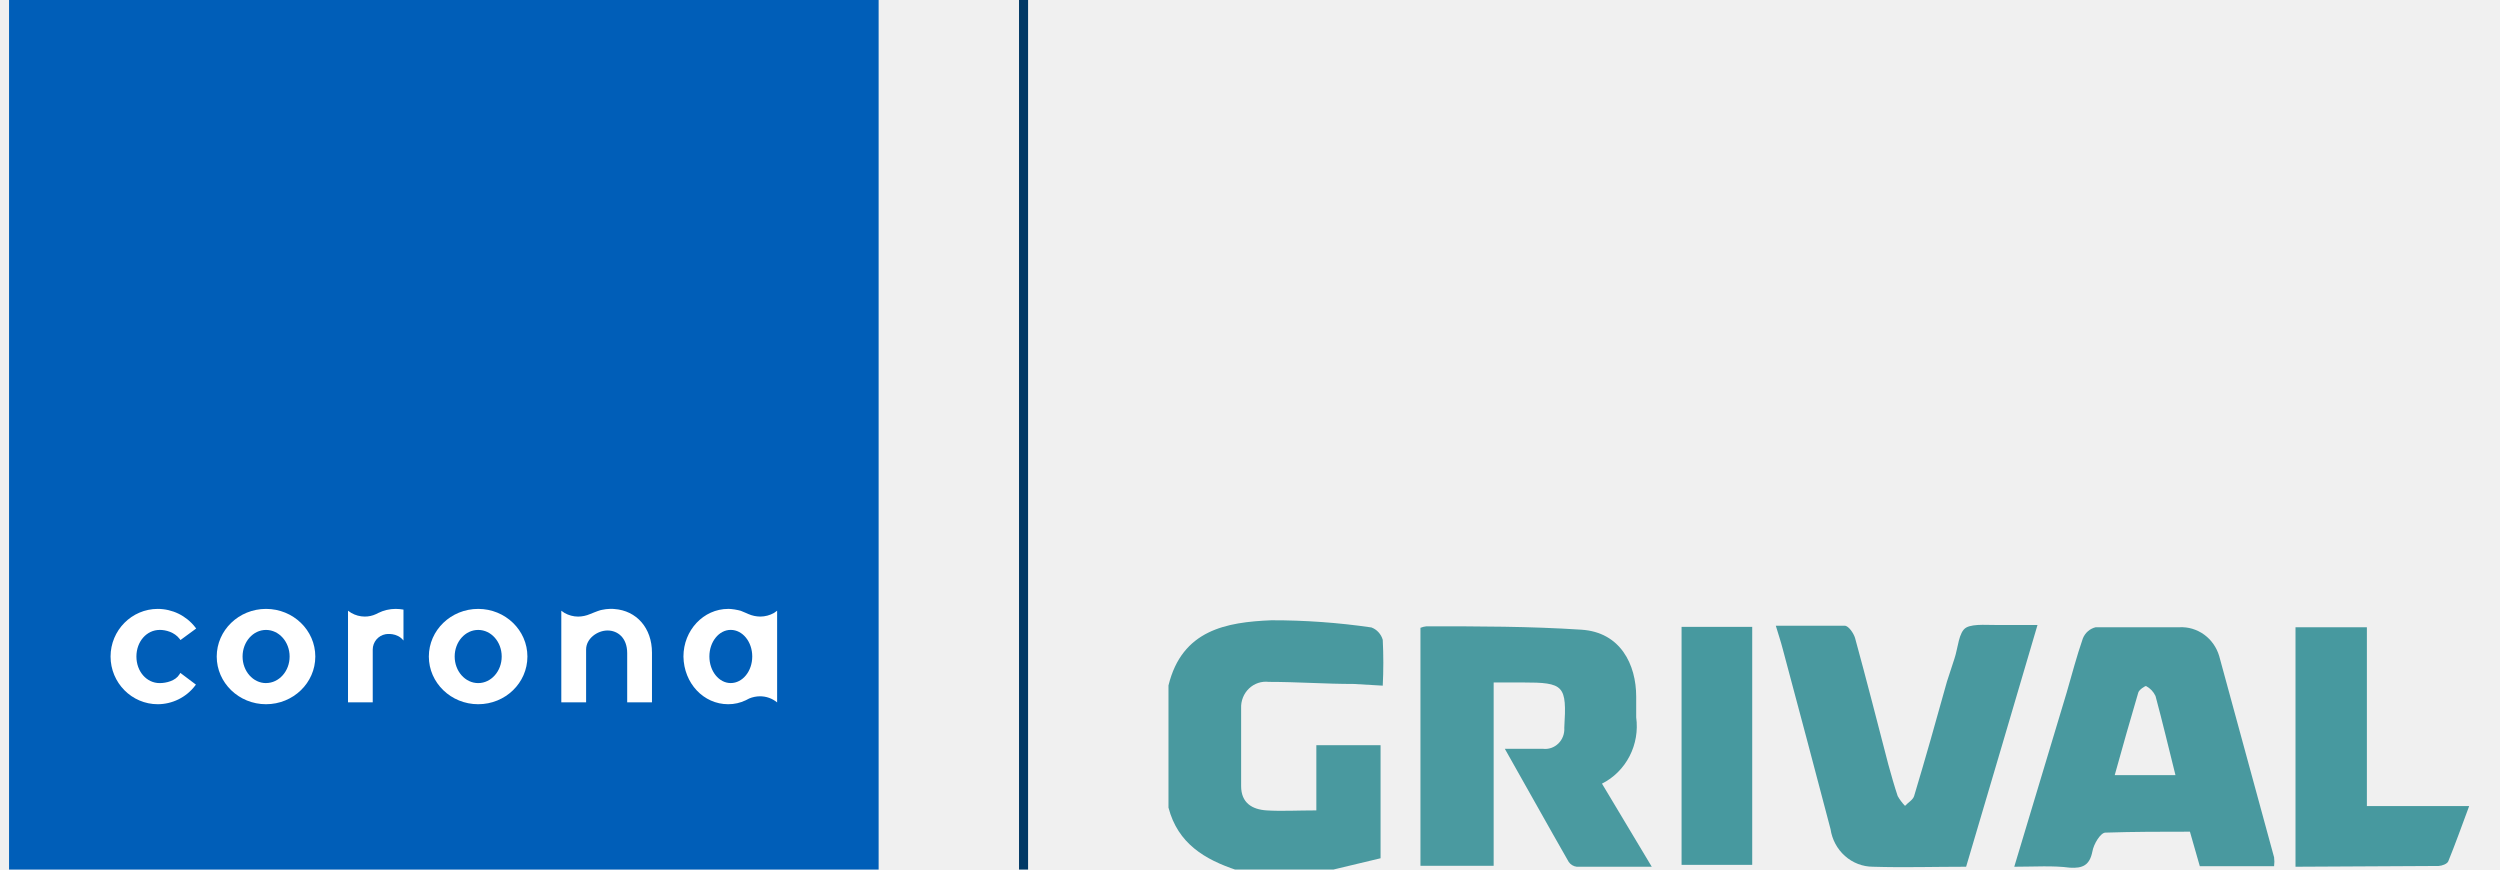
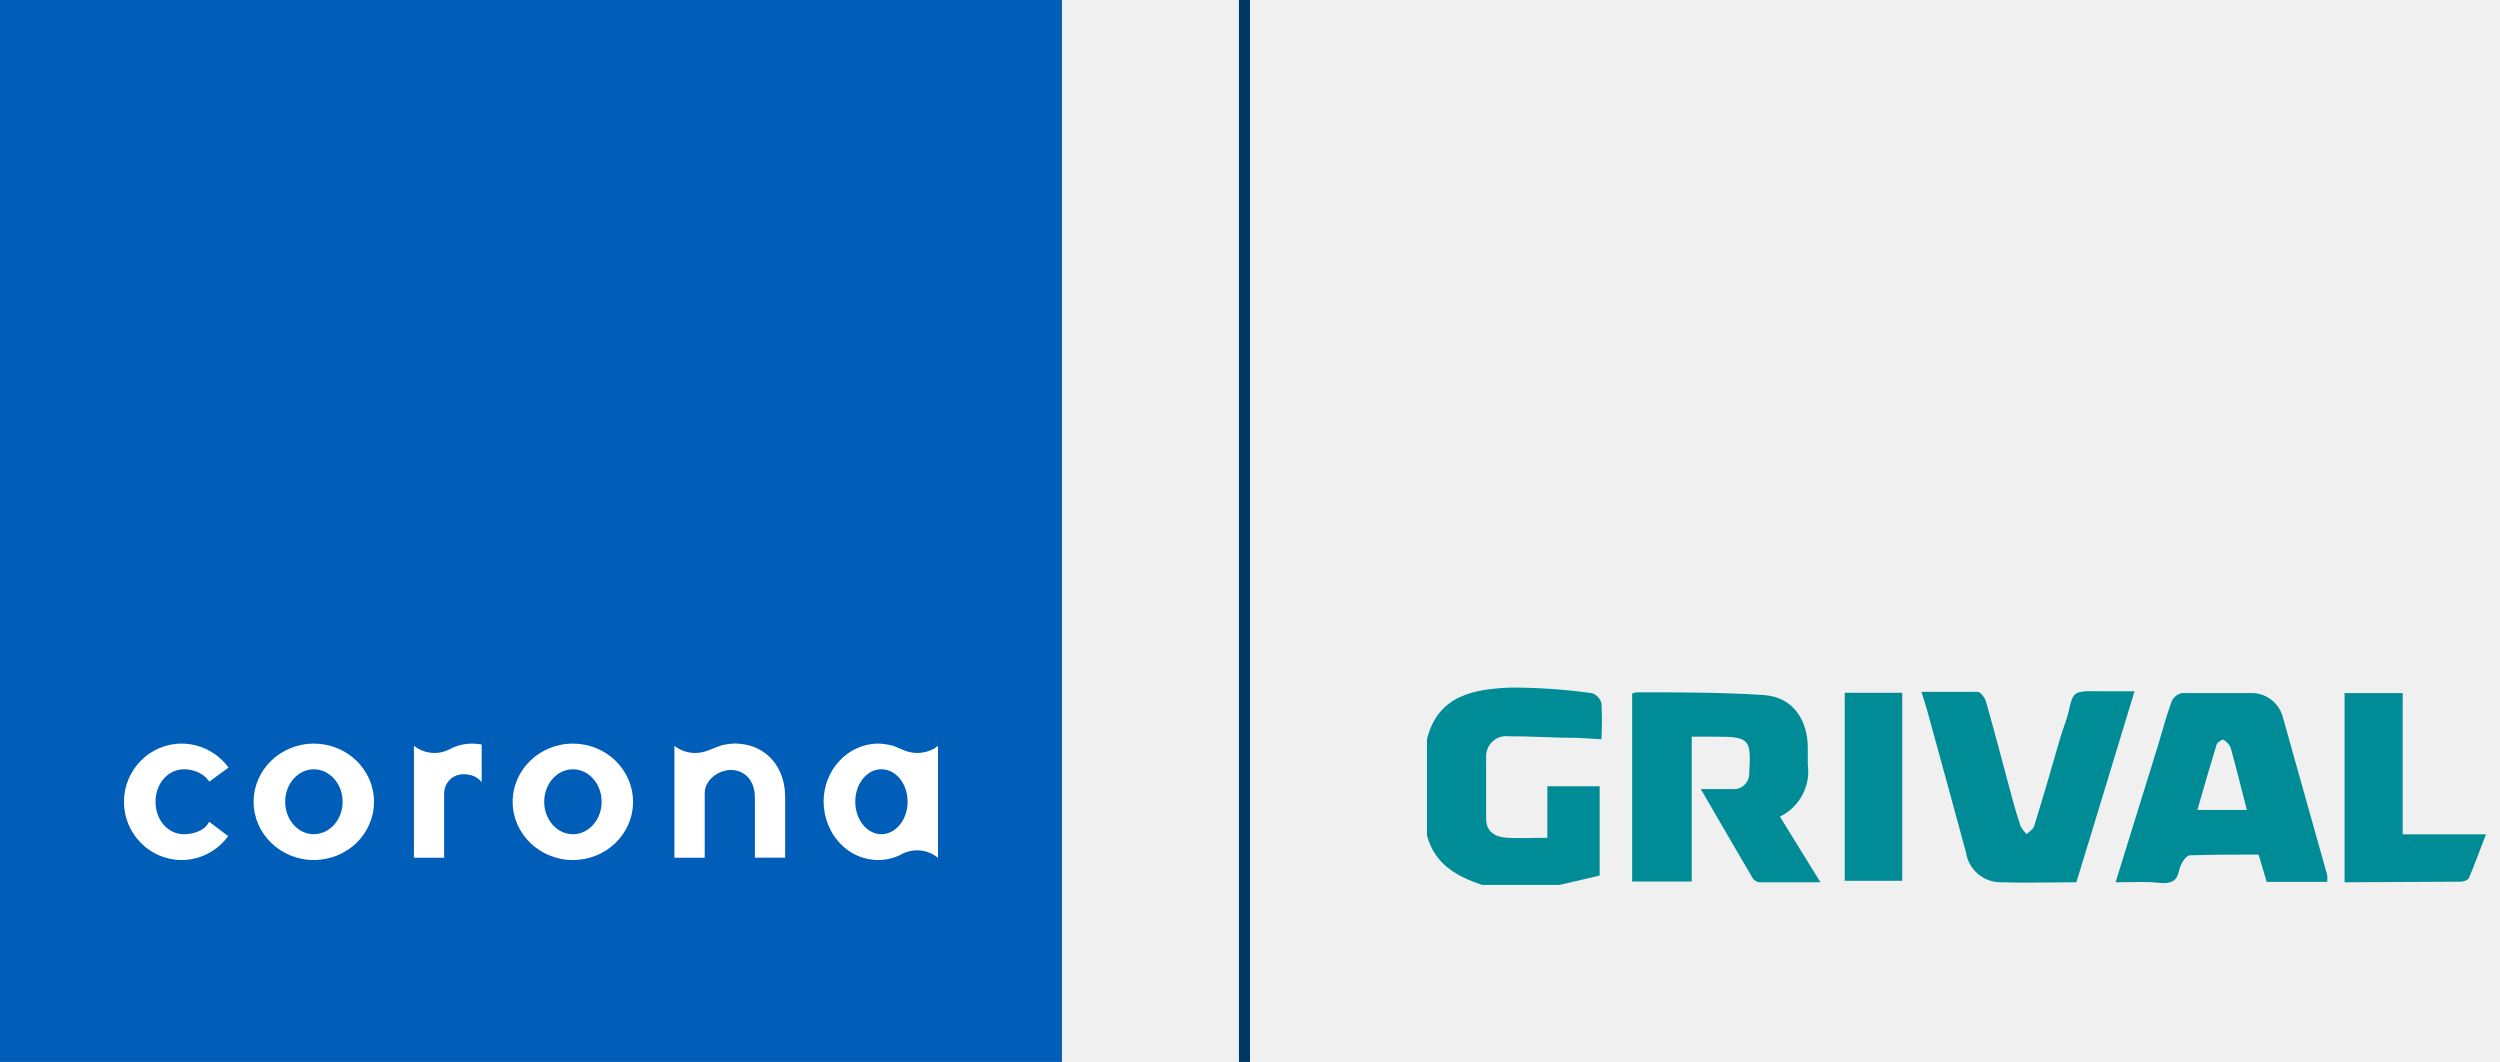
- <svg xmlns="http://www.w3.org/2000/svg" width="138" height="48" viewBox="0 0 138 48" fill="none">
-   <path d="M48.5 0H0.5V48H48.5V0Z" fill="#005EB8" />
-   <path d="M8.811 34.77C9.162 34.77 9.627 34.899 9.906 35.255L9.962 35.33L10.829 34.694L10.768 34.614C10.523 34.302 10.21 34.05 9.854 33.876C9.497 33.703 9.106 33.612 8.709 33.611C7.271 33.611 6.103 34.793 6.103 36.241C6.103 37.689 7.271 38.873 8.709 38.873C9.105 38.872 9.495 38.78 9.85 38.605C10.205 38.431 10.515 38.178 10.758 37.865L10.814 37.79L9.955 37.144L9.899 37.235C9.682 37.584 9.176 37.707 8.813 37.707C8.095 37.707 7.53 37.068 7.53 36.24C7.53 35.412 8.095 34.772 8.813 34.772" fill="white" />
-   <path d="M14.684 33.611C13.183 33.611 11.963 34.792 11.963 36.241C11.963 37.689 13.183 38.873 14.684 38.873C16.186 38.873 17.405 37.696 17.405 36.241C17.405 34.786 16.184 33.611 14.684 33.611ZM14.684 37.707C13.97 37.707 13.39 37.051 13.39 36.24C13.39 35.428 13.97 34.772 14.684 34.772C15.399 34.772 15.987 35.428 15.987 36.24C15.987 37.051 15.401 37.705 14.684 37.705" fill="white" />
-   <path d="M26.396 33.611C24.892 33.611 23.672 34.792 23.672 36.241C23.672 37.689 24.892 38.873 26.396 38.873C27.899 38.873 29.113 37.696 29.113 36.241C29.113 34.786 27.893 33.611 26.396 33.611ZM26.396 37.707C25.68 37.707 25.098 37.051 25.098 36.24C25.098 35.428 25.679 34.772 26.396 34.772C27.112 34.772 27.694 35.428 27.694 36.24C27.694 37.051 27.111 37.707 26.396 37.707Z" fill="white" />
-   <path d="M33.141 33.683C33.118 33.69 33.219 33.665 33.219 33.665C33.37 33.632 33.525 33.613 33.679 33.609C33.756 33.605 33.834 33.608 33.91 33.617C35.14 33.704 35.989 34.669 35.989 36.026V38.767H34.621V36.053C34.621 35.19 34.08 34.803 33.538 34.803C32.974 34.803 32.353 35.249 32.353 35.852V38.769H30.984V33.712L31.165 33.837C31.393 33.966 31.65 34.035 31.912 34.036C32.14 34.034 32.365 33.986 32.575 33.895C32.575 33.895 32.989 33.725 33.139 33.683" fill="white" />
-   <path d="M41.355 38.557C41.544 38.478 41.746 38.437 41.951 38.435C42.296 38.434 42.631 38.554 42.897 38.774V33.711L42.723 33.836C42.494 33.964 42.236 34.032 41.973 34.035C41.744 34.034 41.519 33.986 41.309 33.894C41.309 33.894 41.271 33.875 41.218 33.853C41.179 33.841 40.958 33.74 40.89 33.716C40.877 33.716 40.785 33.69 40.752 33.681C40.62 33.651 40.485 33.63 40.35 33.617C40.304 33.617 40.266 33.611 40.224 33.611H40.197C38.832 33.611 37.726 34.792 37.726 36.241C37.749 37.714 38.832 38.873 40.197 38.873C40.534 38.874 40.867 38.799 41.17 38.653L41.355 38.557ZM40.335 37.705C39.687 37.705 39.158 37.049 39.158 36.237C39.158 35.426 39.687 34.77 40.335 34.77C40.993 34.77 41.524 35.426 41.524 36.237C41.524 37.049 40.993 37.705 40.335 37.705Z" fill="white" />
-   <path d="M20.575 35.852C20.576 35.651 20.648 35.457 20.776 35.303C20.905 35.15 21.083 35.045 21.281 35.009C21.326 35.001 21.915 34.903 22.272 35.357V33.65C22.129 33.625 21.985 33.612 21.84 33.611C21.507 33.611 21.179 33.688 20.881 33.836L20.757 33.898C20.562 33.989 20.35 34.036 20.136 34.035C19.873 34.034 19.614 33.964 19.387 33.831L19.21 33.711V38.769H20.575V35.852Z" fill="white" />
-   <path d="M56.5 0V48" stroke="#003865" stroke-width="0.5" />
-   <g clip-path="url(#clip0_128_145)">
-     <path d="M64.5 37.838C65.248 34.77 67.692 34.343 70.177 34.239C72.025 34.236 73.872 34.368 75.702 34.635C75.852 34.69 75.986 34.781 76.095 34.901C76.204 35.02 76.284 35.164 76.328 35.321C76.37 36.163 76.37 37.007 76.328 37.848L74.732 37.755C73.167 37.755 71.601 37.64 70.035 37.64C69.839 37.616 69.64 37.636 69.451 37.699C69.263 37.762 69.09 37.866 68.945 38.005C68.8 38.143 68.686 38.313 68.611 38.501C68.536 38.69 68.501 38.893 68.51 39.097C68.51 40.522 68.51 41.957 68.51 43.392C68.51 44.318 69.116 44.682 69.914 44.734C70.712 44.786 71.662 44.734 72.662 44.734V41.135H76.207V47.376L73.47 48.031H68.268C66.51 47.449 65.015 46.565 64.5 44.578V37.838Z" fill="#49999F" />
-     <path d="M88.429 43.257L91.177 47.844C89.692 47.844 88.369 47.844 87.035 47.844C86.947 47.834 86.862 47.805 86.785 47.758C86.708 47.712 86.642 47.649 86.591 47.574C85.429 45.545 84.298 43.507 83.066 41.333H85.157C85.313 41.353 85.471 41.338 85.621 41.288C85.77 41.237 85.907 41.153 86.021 41.042C86.135 40.93 86.224 40.794 86.28 40.643C86.337 40.492 86.36 40.329 86.349 40.168C86.49 37.828 86.349 37.672 84.046 37.672H82.45V47.792H78.409V34.655C78.516 34.611 78.628 34.583 78.742 34.572C81.591 34.572 84.439 34.572 87.288 34.759C89.46 34.895 90.318 36.694 90.318 38.452C90.318 38.837 90.318 39.221 90.318 39.596C90.419 40.333 90.291 41.085 89.951 41.742C89.612 42.4 89.079 42.93 88.429 43.257Z" fill="#4A9AA0" />
-     <path d="M111.187 47.844L114.076 38.244C114.379 37.204 114.631 36.226 114.975 35.238C115.037 35.085 115.133 34.949 115.256 34.843C115.379 34.736 115.525 34.661 115.682 34.624C117.217 34.624 118.712 34.624 120.298 34.624C120.785 34.598 121.266 34.74 121.666 35.029C122.065 35.317 122.358 35.735 122.5 36.215C123.51 39.908 124.52 43.621 125.53 47.324C125.551 47.486 125.551 47.651 125.53 47.813H121.429L120.884 45.909C119.338 45.909 117.773 45.909 116.217 45.961C115.955 45.961 115.571 46.585 115.5 47.002C115.348 47.771 114.955 47.938 114.258 47.896C113.308 47.771 112.328 47.844 111.187 47.844ZM120.086 42.789C119.712 41.291 119.369 39.846 118.985 38.42C118.874 38.182 118.689 37.988 118.46 37.869C118.399 37.869 118.086 38.067 118.035 38.223C117.591 39.721 117.167 41.229 116.732 42.789H120.086Z" fill="#49999F" />
-     <path d="M108.53 47.844C106.763 47.844 105.076 47.896 103.389 47.844C102.821 47.843 102.273 47.633 101.843 47.251C101.413 46.869 101.13 46.342 101.045 45.764C100.177 42.456 99.298 39.145 98.409 35.831C98.308 35.435 98.177 35.05 98.025 34.541C99.349 34.541 100.591 34.541 101.833 34.541C102.035 34.541 102.318 34.947 102.399 35.217C103.035 37.536 103.631 39.877 104.237 42.206C104.399 42.789 104.561 43.371 104.753 43.944C104.865 44.14 105.001 44.322 105.157 44.484C105.328 44.297 105.601 44.152 105.662 43.933C106.288 41.853 106.874 39.773 107.47 37.63C107.601 37.204 107.753 36.788 107.884 36.361C108.086 35.768 108.116 34.884 108.53 34.645C108.944 34.406 109.854 34.52 110.551 34.499H112.47C111.146 39.013 109.854 43.361 108.53 47.844Z" fill="#49999F" />
-     <path d="M126.712 47.844V34.624H130.652V44.495H136.298C135.884 45.608 135.54 46.575 135.146 47.542C135.086 47.688 134.803 47.792 134.611 47.802L126.712 47.844Z" fill="#47999F" />
-     <path d="M92.823 34.603H96.722V47.74H92.823V34.603Z" fill="#47999F" />
-   </g>
-   <defs>
-     <clipPath id="clip0_128_145">
-       <rect width="72" height="14" fill="white" transform="translate(64.5 34)" />
-     </clipPath>
-   </defs>
+ <svg xmlns="http://www.w3.org/2000/svg" width="113" height="48" viewBox="0 0 113 48" fill="none">
+   <path d="M48 0H0V48H48V0Z" fill="#005EB8" />
+   <path d="M8.311 34.77C8.662 34.77 9.127 34.899 9.406 35.255L9.462 35.33L10.329 34.694L10.268 34.614C10.023 34.302 9.71 34.05 9.354 33.876C8.997 33.703 8.606 33.612 8.209 33.611C6.771 33.611 5.603 34.793 5.603 36.241C5.603 37.689 6.771 38.873 8.209 38.873C8.605 38.872 8.995 38.78 9.35 38.605C9.705 38.431 10.015 38.178 10.258 37.865L10.314 37.79L9.455 37.144L9.399 37.235C9.182 37.584 8.676 37.707 8.313 37.707C7.595 37.707 7.03 37.068 7.03 36.24C7.03 35.412 7.595 34.772 8.313 34.772" fill="white" />
+   <path d="M14.185 33.611C12.683 33.611 11.463 34.792 11.463 36.241C11.463 37.689 12.683 38.873 14.185 38.873C15.687 38.873 16.905 37.696 16.905 36.241C16.905 34.786 15.684 33.611 14.185 33.611ZM14.185 37.707C13.47 37.707 12.89 37.051 12.89 36.24C12.89 35.428 13.47 34.772 14.185 34.772C14.899 34.772 15.487 35.428 15.487 36.24C15.487 37.051 14.901 37.705 14.185 37.705" fill="white" />
+   <path d="M25.896 33.611C24.392 33.611 23.172 34.792 23.172 36.241C23.172 37.689 24.392 38.873 25.896 38.873C27.399 38.873 28.613 37.696 28.613 36.241C28.613 34.786 27.393 33.611 25.896 33.611ZM25.896 37.707C25.18 37.707 24.598 37.051 24.598 36.24C24.598 35.428 25.179 34.772 25.896 34.772C26.612 34.772 27.194 35.428 27.194 36.24C27.194 37.051 26.611 37.707 25.896 37.707Z" fill="white" />
+   <path d="M32.641 33.683C32.618 33.69 32.719 33.665 32.719 33.665C32.87 33.632 33.025 33.613 33.179 33.609C33.256 33.605 33.334 33.608 33.41 33.617C34.64 33.704 35.489 34.669 35.489 36.026V38.767H34.121V36.053C34.121 35.19 33.58 34.803 33.038 34.803C32.474 34.803 31.853 35.249 31.853 35.852V38.769H30.484V33.712L30.665 33.837C30.893 33.966 31.15 34.035 31.412 34.036C31.64 34.034 31.865 33.986 32.075 33.895C32.075 33.895 32.489 33.725 32.639 33.683" fill="white" />
+   <path d="M40.855 38.557C41.044 38.478 41.246 38.437 41.451 38.435C41.796 38.434 42.131 38.554 42.397 38.774V33.711L42.223 33.836C41.994 33.964 41.736 34.032 41.473 34.035C41.244 34.034 41.019 33.986 40.809 33.894C40.809 33.894 40.771 33.875 40.718 33.853C40.679 33.841 40.458 33.74 40.39 33.715C40.377 33.715 40.285 33.69 40.252 33.681C40.12 33.651 39.985 33.63 39.85 33.617C39.804 33.617 39.766 33.611 39.724 33.611H39.697C38.332 33.611 37.226 34.792 37.226 36.241C37.249 37.714 38.332 38.873 39.697 38.873C40.034 38.874 40.367 38.799 40.67 38.653L40.855 38.557ZM39.835 37.705C39.187 37.705 38.658 37.049 38.658 36.237C38.658 35.426 39.187 34.77 39.835 34.77C40.493 34.77 41.024 35.426 41.024 36.237C41.024 37.049 40.493 37.705 39.835 37.705Z" fill="white" />
+   <path d="M20.075 35.852C20.076 35.651 20.148 35.457 20.276 35.303C20.405 35.15 20.583 35.045 20.781 35.009C20.826 35.001 21.415 34.903 21.772 35.357V33.65C21.629 33.625 21.485 33.612 21.34 33.611C21.007 33.611 20.679 33.688 20.381 33.836L20.257 33.898C20.062 33.989 19.85 34.035 19.636 34.035C19.373 34.034 19.114 33.964 18.887 33.831L18.71 33.711V38.769H20.075V35.852Z" fill="white" />
+   <path fill-rule="evenodd" clip-rule="evenodd" d="M56 48V0H56.5V48H56Z" fill="#003865" />
+   <path d="M64.5 33.406C64.998 31.421 66.628 31.145 68.284 31.078C69.517 31.076 70.748 31.162 71.968 31.334C72.068 31.37 72.157 31.429 72.23 31.506C72.302 31.583 72.356 31.676 72.385 31.778C72.413 32.322 72.413 32.868 72.385 33.413L71.322 33.352C70.278 33.352 69.234 33.278 68.19 33.278C68.059 33.262 67.926 33.275 67.801 33.316C67.675 33.357 67.56 33.424 67.463 33.514C67.367 33.604 67.291 33.713 67.241 33.835C67.191 33.957 67.168 34.089 67.173 34.22C67.173 35.142 67.173 36.071 67.173 36.999C67.173 37.598 67.577 37.833 68.109 37.867C68.641 37.901 69.274 37.867 69.941 37.867V35.539H72.305V39.576L70.48 40H67.012C65.84 39.623 64.843 39.051 64.5 37.766V33.406Z" fill="#008C96" />
+   <path d="M80.453 36.912L82.284 39.879C81.295 39.879 80.412 39.879 79.524 39.879C79.465 39.872 79.408 39.853 79.356 39.823C79.305 39.793 79.261 39.752 79.227 39.704C78.453 38.392 77.699 37.073 76.877 35.667H78.271C78.375 35.68 78.481 35.67 78.58 35.638C78.68 35.605 78.771 35.551 78.847 35.478C78.923 35.406 78.982 35.318 79.02 35.22C79.058 35.123 79.073 35.018 79.066 34.913C79.16 33.399 79.066 33.298 77.53 33.298H76.466V39.845H73.773V31.347C73.844 31.318 73.919 31.3 73.995 31.293C75.894 31.293 77.793 31.293 79.692 31.414C81.14 31.502 81.712 32.666 81.712 33.803C81.712 34.052 81.712 34.301 81.712 34.543C81.779 35.02 81.694 35.506 81.468 35.932C81.241 36.357 80.886 36.7 80.453 36.912Z" fill="#008C96" />
+   <path d="M95.625 39.879L97.55 33.669C97.752 32.996 97.921 32.363 98.15 31.724C98.191 31.625 98.255 31.537 98.337 31.468C98.419 31.399 98.517 31.351 98.621 31.327C99.645 31.327 100.641 31.327 101.699 31.327C102.023 31.31 102.344 31.402 102.61 31.589C102.876 31.775 103.072 32.046 103.167 32.356C103.84 34.745 104.513 37.147 105.187 39.542C105.201 39.647 105.201 39.754 105.187 39.859H102.453L102.089 38.627C101.059 38.627 100.015 38.627 98.978 38.661C98.803 38.661 98.547 39.065 98.5 39.334C98.399 39.832 98.136 39.94 97.672 39.913C97.039 39.832 96.385 39.879 95.625 39.879ZM101.557 36.609C101.308 35.64 101.079 34.705 100.823 33.783C100.749 33.629 100.626 33.503 100.473 33.426C100.433 33.426 100.224 33.554 100.19 33.655C99.894 34.624 99.611 35.599 99.322 36.609H101.557Z" fill="#008C96" />
+   <path d="M93.853 39.879C92.675 39.879 91.55 39.913 90.426 39.879C90.047 39.878 89.682 39.742 89.395 39.495C89.109 39.248 88.92 38.907 88.864 38.533C88.284 36.394 87.699 34.252 87.106 32.107C87.039 31.852 86.951 31.603 86.85 31.273C87.732 31.273 88.561 31.273 89.389 31.273C89.524 31.273 89.712 31.535 89.766 31.71C90.19 33.211 90.588 34.725 90.992 36.232C91.099 36.609 91.207 36.986 91.335 37.356C91.41 37.483 91.501 37.6 91.604 37.706C91.719 37.584 91.901 37.49 91.941 37.349C92.359 36.003 92.749 34.658 93.147 33.272C93.234 32.996 93.335 32.727 93.423 32.451C93.557 32.067 93.577 31.495 93.853 31.34C94.13 31.186 94.736 31.26 95.2 31.246H96.48C95.598 34.166 94.736 36.979 93.853 39.879Z" fill="#008C96" />
+   <path d="M83.382 31.314H85.981V39.812H83.382V31.314Z" fill="#008C96" />
+   <path d="M105.975 39.879V31.327H108.601V37.712H112.365C112.089 38.432 111.86 39.058 111.598 39.684C111.557 39.778 111.369 39.845 111.241 39.852L105.975 39.879Z" fill="#008C96" />
</svg>
